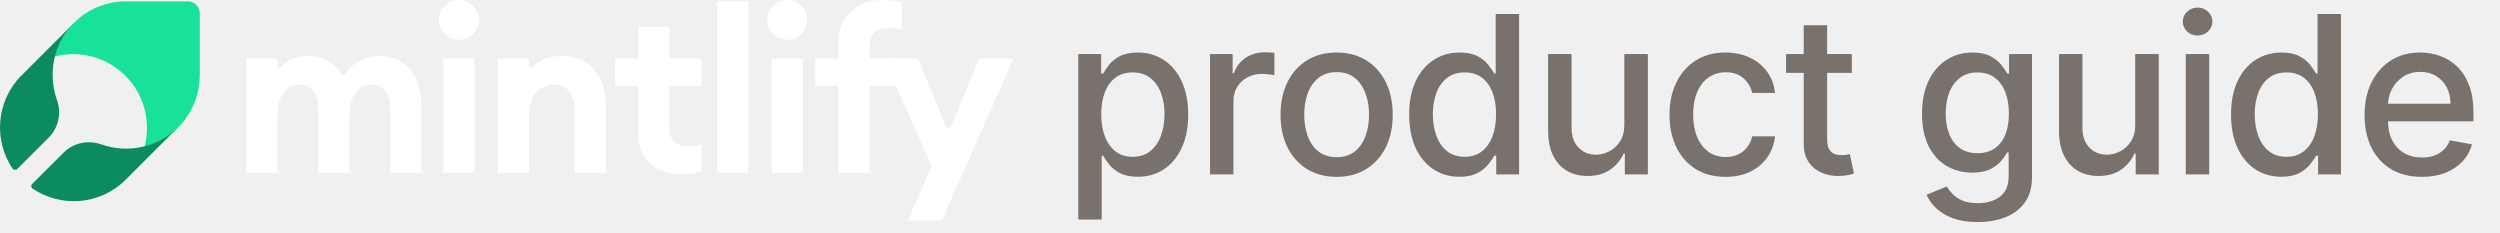
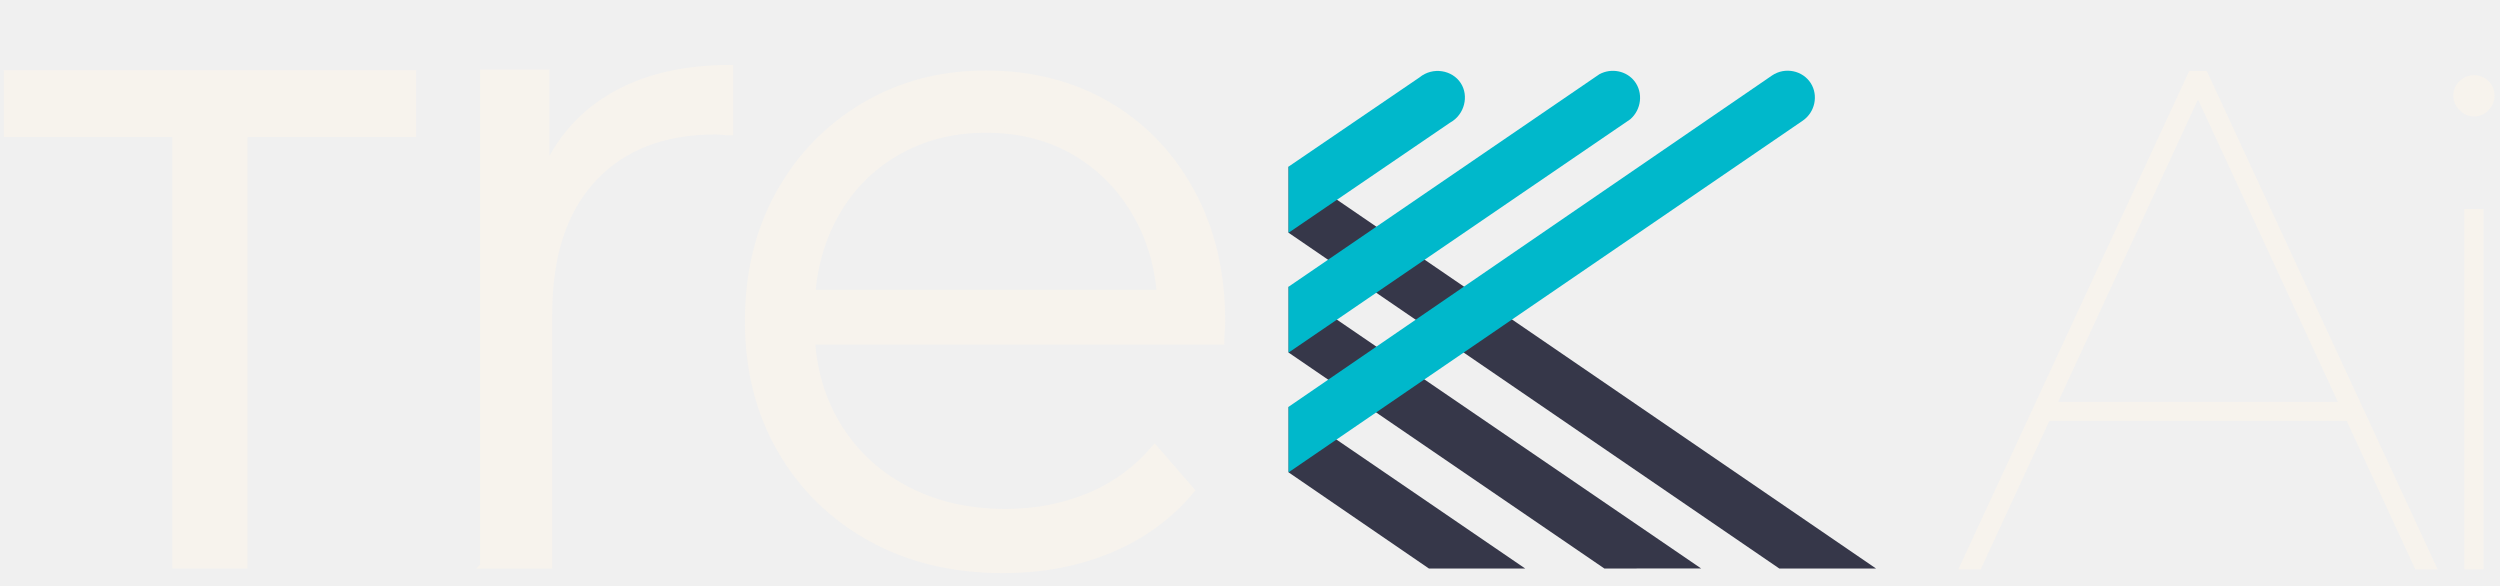
- <svg xmlns="http://www.w3.org/2000/svg" width="204" height="19" viewBox="0 0 204 19" fill="none">
-   <path d="M76.846 18H74.066L76.025 13.579L72.108 4.775H74.906L77.176 10.266C77.26 10.469 77.549 10.469 77.632 10.265L79.886 4.775H82.703L76.846 18Z" fill="white" />
-   <path d="M68.404 14.101V7.013H66.52V4.775H68.404V3.563C68.404 2.456 68.74 1.585 69.411 0.951C70.082 0.317 70.934 0 71.966 0C72.601 0 73.141 0.068 73.589 0.205V2.462C73.291 2.35 72.943 2.294 72.545 2.294C71.985 2.294 71.581 2.419 71.332 2.667C71.084 2.904 70.959 3.308 70.959 3.88V4.775H73.589V7.013H70.959V14.101H68.404Z" fill="white" />
-   <path d="M64.234 3.246C63.798 3.246 63.419 3.09 63.096 2.779C62.773 2.456 62.611 2.07 62.611 1.623C62.611 1.175 62.773 0.796 63.096 0.485C63.419 0.162 63.798 0 64.234 0C64.694 0 65.079 0.162 65.39 0.485C65.713 0.796 65.875 1.175 65.875 1.623C65.875 2.07 65.713 2.456 65.39 2.779C65.079 3.09 64.694 3.246 64.234 3.246ZM62.965 14.101V4.775H65.521V14.101H62.965Z" fill="white" />
-   <path d="M58.516 14.101V0.112H61.071V14.101H58.516Z" fill="white" />
-   <path d="M55.629 14.213C54.584 14.213 53.726 13.927 53.055 13.355C52.396 12.771 52.066 11.932 52.066 10.837V7.013H50.182V4.775H52.066V2.182H54.621V4.775H57.252V7.013H54.621V10.334C54.621 10.906 54.746 11.316 54.995 11.565C55.243 11.801 55.647 11.919 56.207 11.919C56.605 11.919 56.953 11.863 57.252 11.751V14.008C56.804 14.145 56.263 14.213 55.629 14.213Z" fill="white" />
-   <path d="M40.618 14.102V4.775H43.173V5.436C43.173 5.558 43.339 5.612 43.42 5.521C43.989 4.887 44.796 4.57 45.84 4.57C46.96 4.57 47.836 4.943 48.471 5.689C49.117 6.423 49.441 7.405 49.441 8.636V14.102H46.885V9.065C46.885 8.381 46.742 7.853 46.456 7.48C46.17 7.094 45.766 6.902 45.244 6.902C44.622 6.902 44.118 7.126 43.733 7.573C43.36 8.021 43.173 8.68 43.173 9.55V14.102H40.618Z" fill="white" />
-   <path d="M37.436 3.246C37.001 3.246 36.622 3.09 36.298 2.779C35.975 2.456 35.813 2.07 35.813 1.623C35.813 1.175 35.975 0.796 36.298 0.485C36.622 0.162 37.001 0 37.436 0C37.896 0 38.282 0.162 38.593 0.485C38.916 0.796 39.078 1.175 39.078 1.623C39.078 2.07 38.916 2.456 38.593 2.779C38.282 3.09 37.896 3.246 37.436 3.246ZM36.168 14.101V4.775H38.723V14.101H36.168Z" fill="white" />
-   <path d="M31.83 14.102V9.121C31.83 7.642 31.345 6.902 30.375 6.902C29.815 6.902 29.367 7.113 29.032 7.536C28.708 7.959 28.534 8.587 28.509 9.42V14.102H25.954V9.121C25.954 7.642 25.469 6.902 24.499 6.902C23.927 6.902 23.473 7.126 23.137 7.573C22.802 8.021 22.634 8.68 22.634 9.55V14.102H20.078V4.775H22.634V5.443C22.634 5.564 22.797 5.618 22.877 5.527C23.44 4.889 24.186 4.57 25.115 4.57C26.341 4.57 27.266 5.075 27.889 6.084C27.941 6.168 28.068 6.167 28.12 6.082C28.389 5.644 28.761 5.296 29.237 5.036C29.784 4.726 30.337 4.57 30.897 4.57C32.004 4.57 32.862 4.937 33.471 5.671C34.08 6.404 34.385 7.412 34.385 8.692V14.102H31.83Z" fill="white" />
-   <path d="M16.305 6.139V1.086C16.305 0.544 15.865 0.112 15.331 0.112H10.281C9.488 0.112 8.702 0.269 7.972 0.568C7.242 0.874 6.574 1.314 6.016 1.88L5.977 1.919C5.239 2.666 4.713 3.593 4.446 4.614C4.925 4.488 5.419 4.426 5.914 4.418C7.234 4.402 8.53 4.826 9.582 5.62C10.532 6.327 11.255 7.301 11.648 8.425C12.056 9.564 12.103 10.806 11.797 11.977C12.81 11.71 13.745 11.183 14.491 10.444L14.53 10.405C15.088 9.847 15.535 9.179 15.842 8.449C16.148 7.718 16.297 6.932 16.297 6.139H16.305Z" fill="#18E299" />
-   <path d="M4.295 6.053C4.303 4.503 4.921 3.016 6.008 1.904L1.807 6.108C1.791 6.124 1.775 6.131 1.76 6.147C0.735 7.165 0.117 8.527 0.015 9.967C-0.079 11.313 0.273 12.644 1.024 13.756C1.096 13.862 1.29 13.897 1.4 13.795L3.974 11.227C4.78 10.421 5.03 9.223 4.647 8.151C4.404 7.486 4.287 6.773 4.295 6.053Z" fill="#0C8C5E" />
-   <path d="M14.506 10.406C13.7 11.196 12.69 11.744 11.595 11.987C10.492 12.23 9.349 12.159 8.285 11.784C8.285 11.784 8.277 11.784 8.27 11.784C7.198 11.4 6.001 11.65 5.195 12.449L2.62 15.016C2.511 15.126 2.527 15.306 2.66 15.392C3.771 16.136 5.101 16.496 6.447 16.402C7.886 16.3 9.24 15.682 10.265 14.656L10.304 14.617L14.506 10.414V10.406Z" fill="#0C8C5E" />
-   <path d="M87.987 17.914V4.414H89.854V6.006H90.014C90.124 5.801 90.284 5.565 90.493 5.296C90.702 5.028 90.992 4.793 91.362 4.593C91.733 4.389 92.223 4.286 92.833 4.286C93.625 4.286 94.333 4.487 94.955 4.887C95.577 5.288 96.065 5.865 96.418 6.62C96.776 7.374 96.956 8.281 96.956 9.343C96.956 10.404 96.779 11.313 96.425 12.072C96.071 12.826 95.585 13.408 94.968 13.817C94.35 14.222 93.644 14.424 92.852 14.424C92.255 14.424 91.767 14.324 91.388 14.124C91.013 13.924 90.719 13.689 90.506 13.421C90.293 13.152 90.129 12.914 90.014 12.705H89.899V17.914H87.987ZM89.86 9.323C89.86 10.014 89.96 10.619 90.161 11.139C90.361 11.659 90.651 12.066 91.03 12.36C91.409 12.649 91.874 12.794 92.424 12.794C92.995 12.794 93.472 12.643 93.855 12.34C94.239 12.034 94.529 11.618 94.725 11.094C94.925 10.57 95.025 9.98 95.025 9.323C95.025 8.676 94.927 8.094 94.731 7.578C94.539 7.063 94.249 6.656 93.862 6.357C93.478 6.059 92.999 5.91 92.424 5.91C91.87 5.91 91.401 6.053 91.017 6.338C90.638 6.624 90.35 7.022 90.154 7.534C89.958 8.045 89.86 8.642 89.86 9.323ZM98.737 14.232V4.414H100.584V5.974H100.686C100.865 5.445 101.181 5.03 101.632 4.727C102.088 4.421 102.604 4.267 103.179 4.267C103.299 4.267 103.439 4.271 103.601 4.28C103.767 4.289 103.897 4.299 103.991 4.312V6.14C103.914 6.119 103.778 6.095 103.582 6.07C103.386 6.04 103.19 6.025 102.994 6.025C102.542 6.025 102.14 6.121 101.786 6.313C101.436 6.5 101.159 6.762 100.955 7.099C100.75 7.431 100.648 7.811 100.648 8.237V14.232H98.737ZM109.069 14.431C108.149 14.431 107.345 14.22 106.659 13.798C105.973 13.376 105.441 12.786 105.061 12.027C104.682 11.269 104.492 10.382 104.492 9.368C104.492 8.35 104.682 7.459 105.061 6.696C105.441 5.933 105.973 5.341 106.659 4.919C107.345 4.497 108.149 4.286 109.069 4.286C109.99 4.286 110.793 4.497 111.479 4.919C112.165 5.341 112.698 5.933 113.077 6.696C113.456 7.459 113.646 8.35 113.646 9.368C113.646 10.382 113.456 11.269 113.077 12.027C112.698 12.786 112.165 13.376 111.479 13.798C110.793 14.22 109.99 14.431 109.069 14.431ZM109.076 12.826C109.672 12.826 110.166 12.668 110.558 12.353C110.95 12.038 111.24 11.618 111.428 11.094C111.62 10.57 111.715 9.992 111.715 9.362C111.715 8.735 111.62 8.16 111.428 7.636C111.24 7.107 110.95 6.683 110.558 6.364C110.166 6.044 109.672 5.884 109.076 5.884C108.475 5.884 107.976 6.044 107.58 6.364C107.188 6.683 106.896 7.107 106.704 7.636C106.517 8.16 106.423 8.735 106.423 9.362C106.423 9.992 106.517 10.57 106.704 11.094C106.896 11.618 107.188 12.038 107.58 12.353C107.976 12.668 108.475 12.826 109.076 12.826ZM119.095 14.424C118.302 14.424 117.595 14.222 116.972 13.817C116.355 13.408 115.869 12.826 115.515 12.072C115.166 11.313 114.991 10.404 114.991 9.343C114.991 8.281 115.168 7.374 115.521 6.62C115.879 5.865 116.369 5.288 116.992 4.887C117.614 4.487 118.319 4.286 119.107 4.286C119.717 4.286 120.207 4.389 120.578 4.593C120.953 4.793 121.242 5.028 121.447 5.296C121.656 5.565 121.818 5.801 121.933 6.006H122.048V1.142H123.959V14.232H122.092V12.705H121.933C121.818 12.914 121.651 13.152 121.434 13.421C121.221 13.689 120.927 13.924 120.552 14.124C120.177 14.324 119.691 14.424 119.095 14.424ZM119.516 12.794C120.066 12.794 120.531 12.649 120.91 12.36C121.293 12.066 121.583 11.659 121.779 11.139C121.98 10.619 122.08 10.014 122.08 9.323C122.08 8.642 121.982 8.045 121.786 7.534C121.59 7.022 121.302 6.624 120.923 6.338C120.543 6.053 120.075 5.91 119.516 5.91C118.941 5.91 118.462 6.059 118.078 6.357C117.695 6.656 117.405 7.063 117.209 7.578C117.017 8.094 116.921 8.676 116.921 9.323C116.921 9.98 117.019 10.57 117.215 11.094C117.411 11.618 117.701 12.034 118.085 12.34C118.472 12.643 118.95 12.794 119.516 12.794ZM132.546 10.161V4.414H134.464V14.232H132.585V12.532H132.482C132.256 13.056 131.894 13.493 131.396 13.842C130.901 14.188 130.286 14.36 129.548 14.36C128.918 14.36 128.359 14.222 127.874 13.945C127.392 13.664 127.013 13.248 126.736 12.698C126.463 12.149 126.327 11.469 126.327 10.659V4.414H128.238V10.429C128.238 11.098 128.423 11.631 128.794 12.027C129.165 12.424 129.646 12.622 130.239 12.622C130.597 12.622 130.952 12.532 131.306 12.353C131.664 12.174 131.96 11.904 132.195 11.541C132.433 11.179 132.55 10.719 132.546 10.161ZM140.807 14.431C139.857 14.431 139.039 14.215 138.353 13.785C137.671 13.35 137.147 12.752 136.78 11.989C136.414 11.226 136.231 10.352 136.231 9.368C136.231 8.371 136.418 7.491 136.793 6.728C137.168 5.961 137.697 5.362 138.378 4.932C139.06 4.502 139.864 4.286 140.788 4.286C141.534 4.286 142.199 4.425 142.783 4.702C143.366 4.975 143.837 5.358 144.195 5.852C144.557 6.347 144.773 6.924 144.841 7.585H142.981C142.878 7.124 142.644 6.728 142.278 6.396C141.915 6.063 141.43 5.897 140.82 5.897C140.288 5.897 139.821 6.038 139.42 6.319C139.024 6.596 138.715 6.992 138.494 7.508C138.272 8.019 138.161 8.624 138.161 9.323C138.161 10.039 138.27 10.657 138.487 11.177C138.704 11.697 139.011 12.1 139.408 12.385C139.808 12.671 140.279 12.813 140.82 12.813C141.182 12.813 141.511 12.747 141.805 12.615C142.103 12.479 142.352 12.285 142.552 12.034C142.757 11.782 142.9 11.48 142.981 11.126H144.841C144.773 11.761 144.566 12.328 144.221 12.826C143.876 13.325 143.413 13.717 142.834 14.002C142.258 14.288 141.583 14.431 140.807 14.431ZM151.108 4.414V5.948H145.745V4.414H151.108ZM147.183 2.062H149.094V11.35C149.094 11.72 149.15 11.999 149.26 12.187C149.371 12.37 149.514 12.496 149.689 12.564C149.868 12.628 150.062 12.66 150.27 12.66C150.424 12.66 150.558 12.649 150.673 12.628C150.788 12.607 150.878 12.59 150.942 12.577L151.287 14.156C151.176 14.198 151.018 14.241 150.814 14.284C150.609 14.33 150.354 14.356 150.047 14.36C149.544 14.369 149.075 14.279 148.64 14.092C148.206 13.904 147.854 13.614 147.586 13.223C147.317 12.83 147.183 12.338 147.183 11.746V2.062ZM161.382 18.119C160.602 18.119 159.931 18.017 159.369 17.812C158.81 17.607 158.354 17.337 158.001 17C157.647 16.663 157.383 16.295 157.208 15.894L158.851 15.217C158.966 15.404 159.119 15.602 159.311 15.811C159.507 16.024 159.771 16.205 160.104 16.355C160.44 16.504 160.873 16.578 161.401 16.578C162.126 16.578 162.724 16.401 163.197 16.048C163.67 15.698 163.907 15.14 163.907 14.373V12.443H163.786C163.67 12.652 163.504 12.884 163.287 13.139C163.074 13.395 162.78 13.617 162.405 13.804C162.03 13.992 161.542 14.085 160.941 14.085C160.166 14.085 159.467 13.904 158.844 13.542C158.227 13.176 157.737 12.636 157.374 11.925C157.016 11.209 156.837 10.329 156.837 9.285C156.837 8.241 157.014 7.346 157.368 6.6C157.726 5.855 158.216 5.284 158.838 4.887C159.46 4.487 160.166 4.286 160.954 4.286C161.563 4.286 162.055 4.389 162.43 4.593C162.805 4.793 163.097 5.028 163.306 5.296C163.519 5.565 163.683 5.801 163.798 6.006H163.939V4.414H165.812V14.45C165.812 15.293 165.616 15.986 165.224 16.527C164.832 17.068 164.301 17.469 163.632 17.729C162.967 17.989 162.217 18.119 161.382 18.119ZM161.363 12.5C161.913 12.5 162.377 12.372 162.756 12.117C163.14 11.857 163.43 11.486 163.626 11.004C163.826 10.519 163.926 9.937 163.926 9.259C163.926 8.599 163.828 8.017 163.632 7.514C163.436 7.012 163.148 6.62 162.769 6.338C162.39 6.053 161.921 5.91 161.363 5.91C160.788 5.91 160.308 6.059 159.925 6.357C159.541 6.651 159.251 7.052 159.055 7.559C158.864 8.066 158.768 8.633 158.768 9.259C158.768 9.903 158.866 10.467 159.062 10.953C159.258 11.439 159.548 11.818 159.931 12.091C160.319 12.364 160.796 12.5 161.363 12.5ZM174.234 10.161V4.414H176.152V14.232H174.273V12.532H174.171C173.945 13.056 173.582 13.493 173.084 13.842C172.59 14.188 171.974 14.36 171.237 14.36C170.606 14.36 170.048 14.222 169.562 13.945C169.08 13.664 168.701 13.248 168.424 12.698C168.151 12.149 168.015 11.469 168.015 10.659V4.414H169.926V10.429C169.926 11.098 170.112 11.631 170.482 12.027C170.853 12.424 171.335 12.622 171.927 12.622C172.285 12.622 172.641 12.532 172.994 12.353C173.352 12.174 173.649 11.904 173.883 11.541C174.122 11.179 174.239 10.719 174.234 10.161ZM178.36 14.232V4.414H180.271V14.232H178.36ZM179.325 2.899C178.993 2.899 178.707 2.789 178.469 2.567C178.234 2.341 178.117 2.073 178.117 1.762C178.117 1.446 178.234 1.178 178.469 0.956C178.707 0.73 178.993 0.617 179.325 0.617C179.658 0.617 179.941 0.73 180.175 0.956C180.414 1.178 180.533 1.446 180.533 1.762C180.533 2.073 180.414 2.341 180.175 2.567C179.941 2.789 179.658 2.899 179.325 2.899ZM186.158 14.424C185.365 14.424 184.658 14.222 184.036 13.817C183.418 13.408 182.932 12.826 182.578 12.072C182.229 11.313 182.054 10.404 182.054 9.343C182.054 8.281 182.231 7.374 182.585 6.62C182.943 5.865 183.433 5.288 184.055 4.887C184.677 4.487 185.382 4.286 186.171 4.286C186.78 4.286 187.27 4.389 187.641 4.593C188.016 4.793 188.306 5.028 188.51 5.296C188.719 5.565 188.881 5.801 188.996 6.006H189.111V1.142H191.022V14.232H189.156V12.705H188.996C188.881 12.914 188.715 13.152 188.497 13.421C188.284 13.689 187.99 13.924 187.615 14.124C187.24 14.324 186.755 14.424 186.158 14.424ZM186.58 12.794C187.13 12.794 187.594 12.649 187.973 12.36C188.357 12.066 188.647 11.659 188.843 11.139C189.043 10.619 189.143 10.014 189.143 9.323C189.143 8.642 189.045 8.045 188.849 7.534C188.653 7.022 188.365 6.624 187.986 6.338C187.607 6.053 187.138 5.91 186.58 5.91C186.005 5.91 185.525 6.059 185.142 6.357C184.758 6.656 184.468 7.063 184.272 7.578C184.081 8.094 183.985 8.676 183.985 9.323C183.985 9.98 184.083 10.57 184.279 11.094C184.475 11.618 184.764 12.034 185.148 12.34C185.536 12.643 186.013 12.794 186.58 12.794ZM197.622 14.431C196.654 14.431 195.821 14.224 195.122 13.81C194.428 13.393 193.891 12.807 193.512 12.053C193.137 11.294 192.949 10.406 192.949 9.387C192.949 8.382 193.137 7.495 193.512 6.728C193.891 5.961 194.419 5.362 195.097 4.932C195.779 4.502 196.575 4.286 197.487 4.286C198.041 4.286 198.578 4.378 199.098 4.561C199.618 4.745 200.085 5.032 200.498 5.424C200.911 5.816 201.237 6.325 201.476 6.952C201.715 7.574 201.834 8.33 201.834 9.221V9.899H194.029V8.467H199.961C199.961 7.964 199.859 7.519 199.654 7.131C199.45 6.739 199.162 6.43 198.791 6.204C198.425 5.978 197.994 5.865 197.5 5.865C196.963 5.865 196.494 5.997 196.094 6.262C195.698 6.521 195.391 6.862 195.173 7.284C194.96 7.702 194.854 8.156 194.854 8.646V9.764C194.854 10.421 194.969 10.979 195.199 11.439C195.433 11.899 195.759 12.251 196.177 12.494C196.595 12.732 197.083 12.852 197.641 12.852C198.003 12.852 198.333 12.801 198.632 12.698C198.93 12.592 199.188 12.434 199.405 12.225C199.622 12.017 199.789 11.759 199.904 11.452L201.713 11.778C201.568 12.31 201.308 12.777 200.933 13.178C200.562 13.574 200.095 13.883 199.533 14.105C198.975 14.322 198.338 14.431 197.622 14.431Z" fill="#78716C" />
+ <svg xmlns="http://www.w3.org/2000/svg" width="1068" height="250" viewBox="0 0 1068 250" fill="none">
+   <path d="M74.826 241.671V57.354H2.819V31.195H176.536V57.354H104.529V241.671H74.826Z" fill="#F7F3ED" stroke="#F7F3ED" stroke-width="2.402" stroke-miterlimit="10" />
+   <path d="M206.284 241.671V30.939H233.527V88.339L230.722 78.311C236.587 62.255 246.473 50.017 260.365 41.584C274.241 33.149 291.463 28.94 312.03 28.94V56.633C310.965 56.633 309.885 56.572 308.82 56.437C307.755 56.302 306.675 56.242 305.609 56.242C283.437 56.242 266.095 63.007 253.539 76.507C240.983 90.023 234.712 109.221 234.712 134.103V241.686H206.269L206.284 241.671Z" fill="#F7F3ED" stroke="#F7F3ED" stroke-width="2.402" stroke-miterlimit="10" />
+   <path d="M428.741 243.655C407.094 243.655 388.072 239.085 371.706 229.959C355.324 220.834 342.528 208.265 333.287 192.254C324.046 176.243 319.425 157.916 319.425 137.29C319.425 116.663 323.851 98.397 332.687 82.521C341.538 66.645 353.674 54.137 369.125 45.011C384.577 35.886 401.934 31.315 421.211 31.315C440.488 31.315 458.099 35.75 473.296 44.605C488.477 53.475 500.419 65.909 509.135 81.92C517.85 97.931 522.201 116.393 522.201 137.29C522.201 138.613 522.141 140.011 522.006 141.454C521.871 142.913 521.811 144.431 521.811 146.025H340.818V124.992H506.764L495.678 133.321C495.678 118.242 492.438 104.816 485.972 93.03C479.507 81.258 470.731 72.057 459.63 65.442C448.543 58.828 435.732 55.52 421.211 55.52C406.689 55.52 394.148 58.828 382.792 65.442C371.436 72.057 362.6 81.318 356.254 93.225C349.923 105.132 346.743 118.768 346.743 134.103V138.463C346.743 154.338 350.238 168.29 357.244 180.332C364.235 192.374 374.001 201.771 386.557 208.506C399.098 215.256 413.425 218.624 429.521 218.624C442.198 218.624 454.004 216.384 464.97 211.873C475.921 207.378 485.372 200.493 493.293 191.232L509.135 209.483C499.894 220.593 488.342 229.072 474.481 234.89C460.62 240.709 445.378 243.625 428.741 243.625V243.655Z" fill="#F7F3ED" stroke="#F7F3ED" stroke-width="2.402" stroke-miterlimit="10" />
+   <path d="M838.478 242.047L935.988 31.571H941.988L1039.5 242.047H1032.6L937.488 36.382H940.488L845.378 242.047H838.478ZM870.581 178.603L873.581 172.891H1004.09L1007.09 178.603H870.581Z" fill="#F7F3ED" stroke="#F7F3ED" stroke-width="2.402" stroke-miterlimit="10" />
+   <path d="M1056.85 48.56C1054.9 48.56 1053.15 47.778 1051.59 46.215C1050.03 44.651 1049.25 42.892 1049.25 40.938C1049.25 38.788 1050.03 36.984 1051.59 35.51C1053.15 34.052 1054.9 33.315 1056.85 33.315C1059 33.315 1060.8 34.052 1062.27 35.51C1063.73 36.984 1064.46 38.788 1064.46 40.938C1064.46 42.892 1063.73 44.651 1062.27 46.215C1060.8 47.778 1059 48.56 1056.85 48.56ZM1053.93 242.047V90.475H1059.78V242.047H1053.93Z" fill="#F7F3ED" stroke="#F7F3ED" stroke-width="2.402" stroke-miterlimit="10" />
+   <path d="M550.481 99.435C620.373 147.258 690.265 195.066 760.142 242.889H801.471C717.808 185.655 634.144 128.405 550.466 71.171V99.435H550.481Z" fill="#363749" />
+   <path d="M550.482 150.626C595.456 181.37 640.416 212.13 685.39 242.874C699.162 242.874 712.948 242.859 726.719 242.844C667.973 202.719 609.228 162.578 550.482 122.452V150.611V150.626Z" fill="#363749" />
+   <path d="M550.482 201.786C570.479 215.482 590.476 229.193 610.458 242.889C624.169 242.889 637.88 242.889 651.592 242.889C617.883 219.857 584.19 196.84 550.482 173.808V201.786Z" fill="#363749" />
+   <path d="M619.564 52.333C596.536 68.029 573.509 83.739 550.482 99.435V71.171C569.129 58.467 587.776 45.764 606.422 33.06C612.078 28.429 620.419 29.888 624.049 35.525C627.56 40.968 625.714 48.891 619.564 52.348V52.333Z" fill="#00B8CB" />
+   <path d="M696.387 50.995C647.752 84.205 599.117 117.415 550.482 150.64V122.482C594.736 92.233 638.991 61.97 683.245 31.722C688.436 28.91 694.856 30.278 698.277 34.713C702.012 39.539 701.277 46.816 696.387 51.01V50.995Z" fill="#00B8CB" />
+   <path d="M770.15 51.536C696.927 101.615 623.705 151.693 550.483 201.771V173.793C619.325 126.616 688.166 79.424 757.008 32.248C762.574 28.474 770.18 30.128 773.6 35.6C776.84 40.787 775.4 47.913 770.15 51.536Z" fill="#00B8CB" />
</svg>
